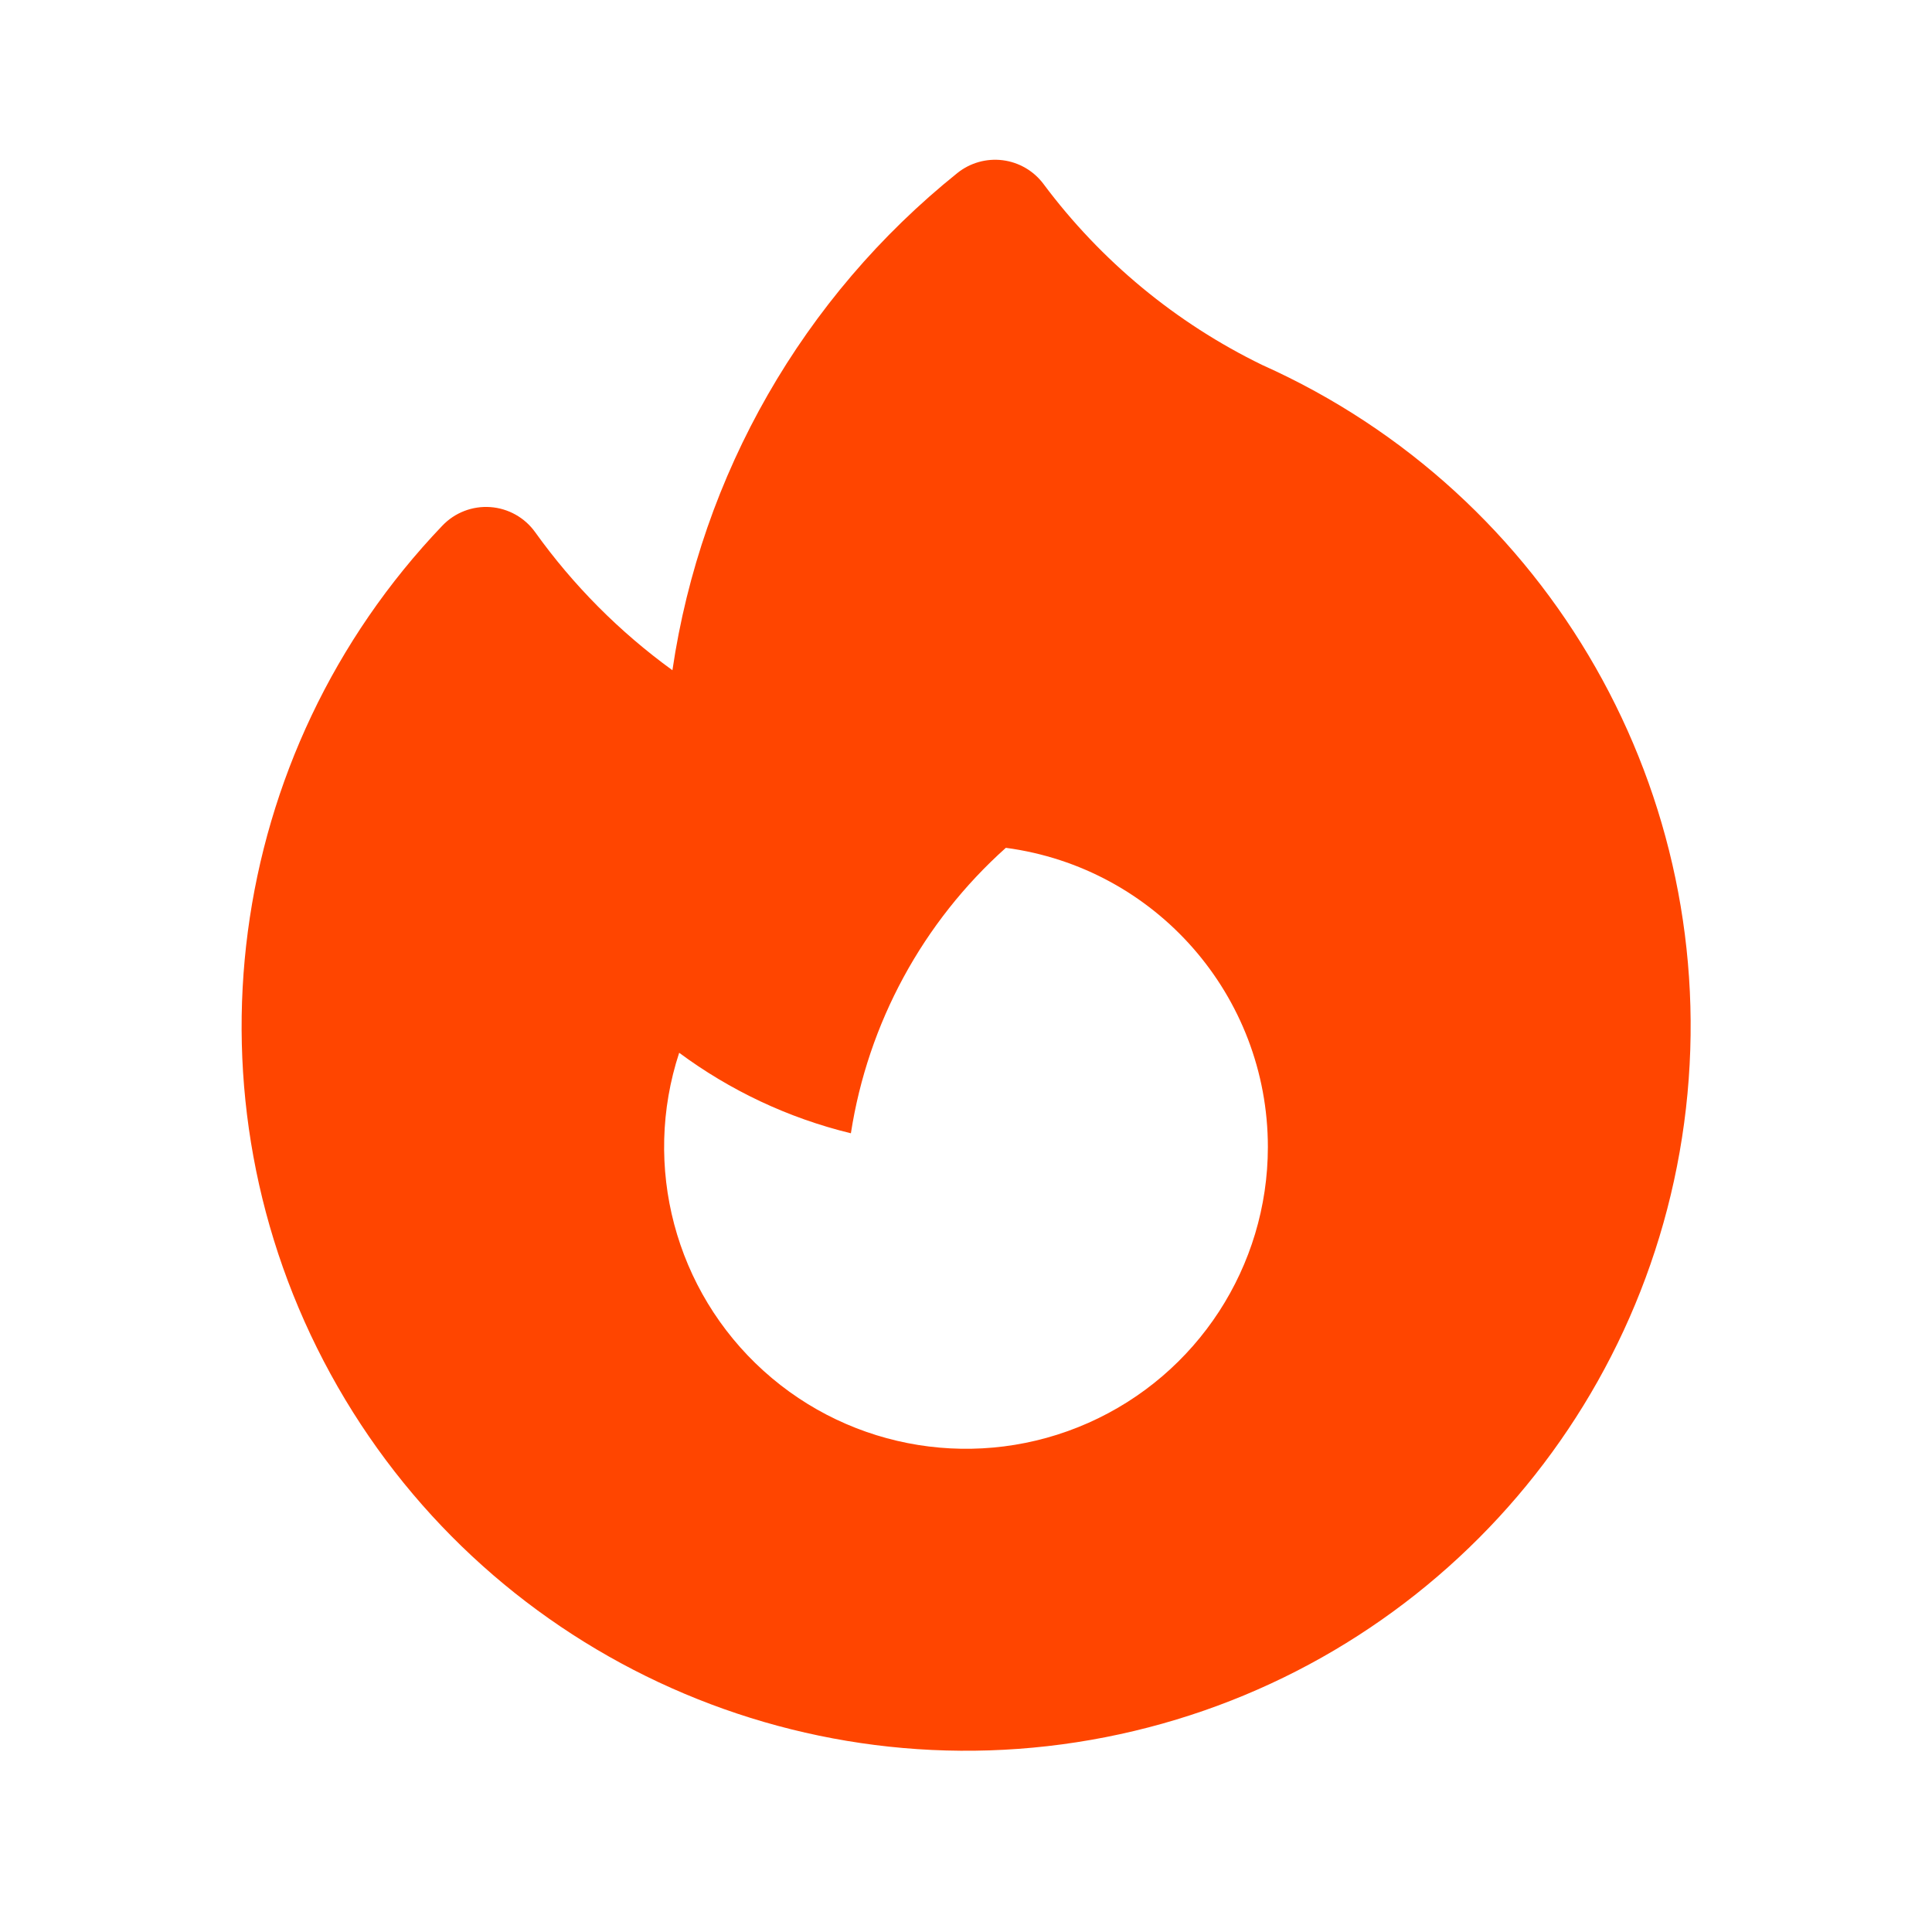
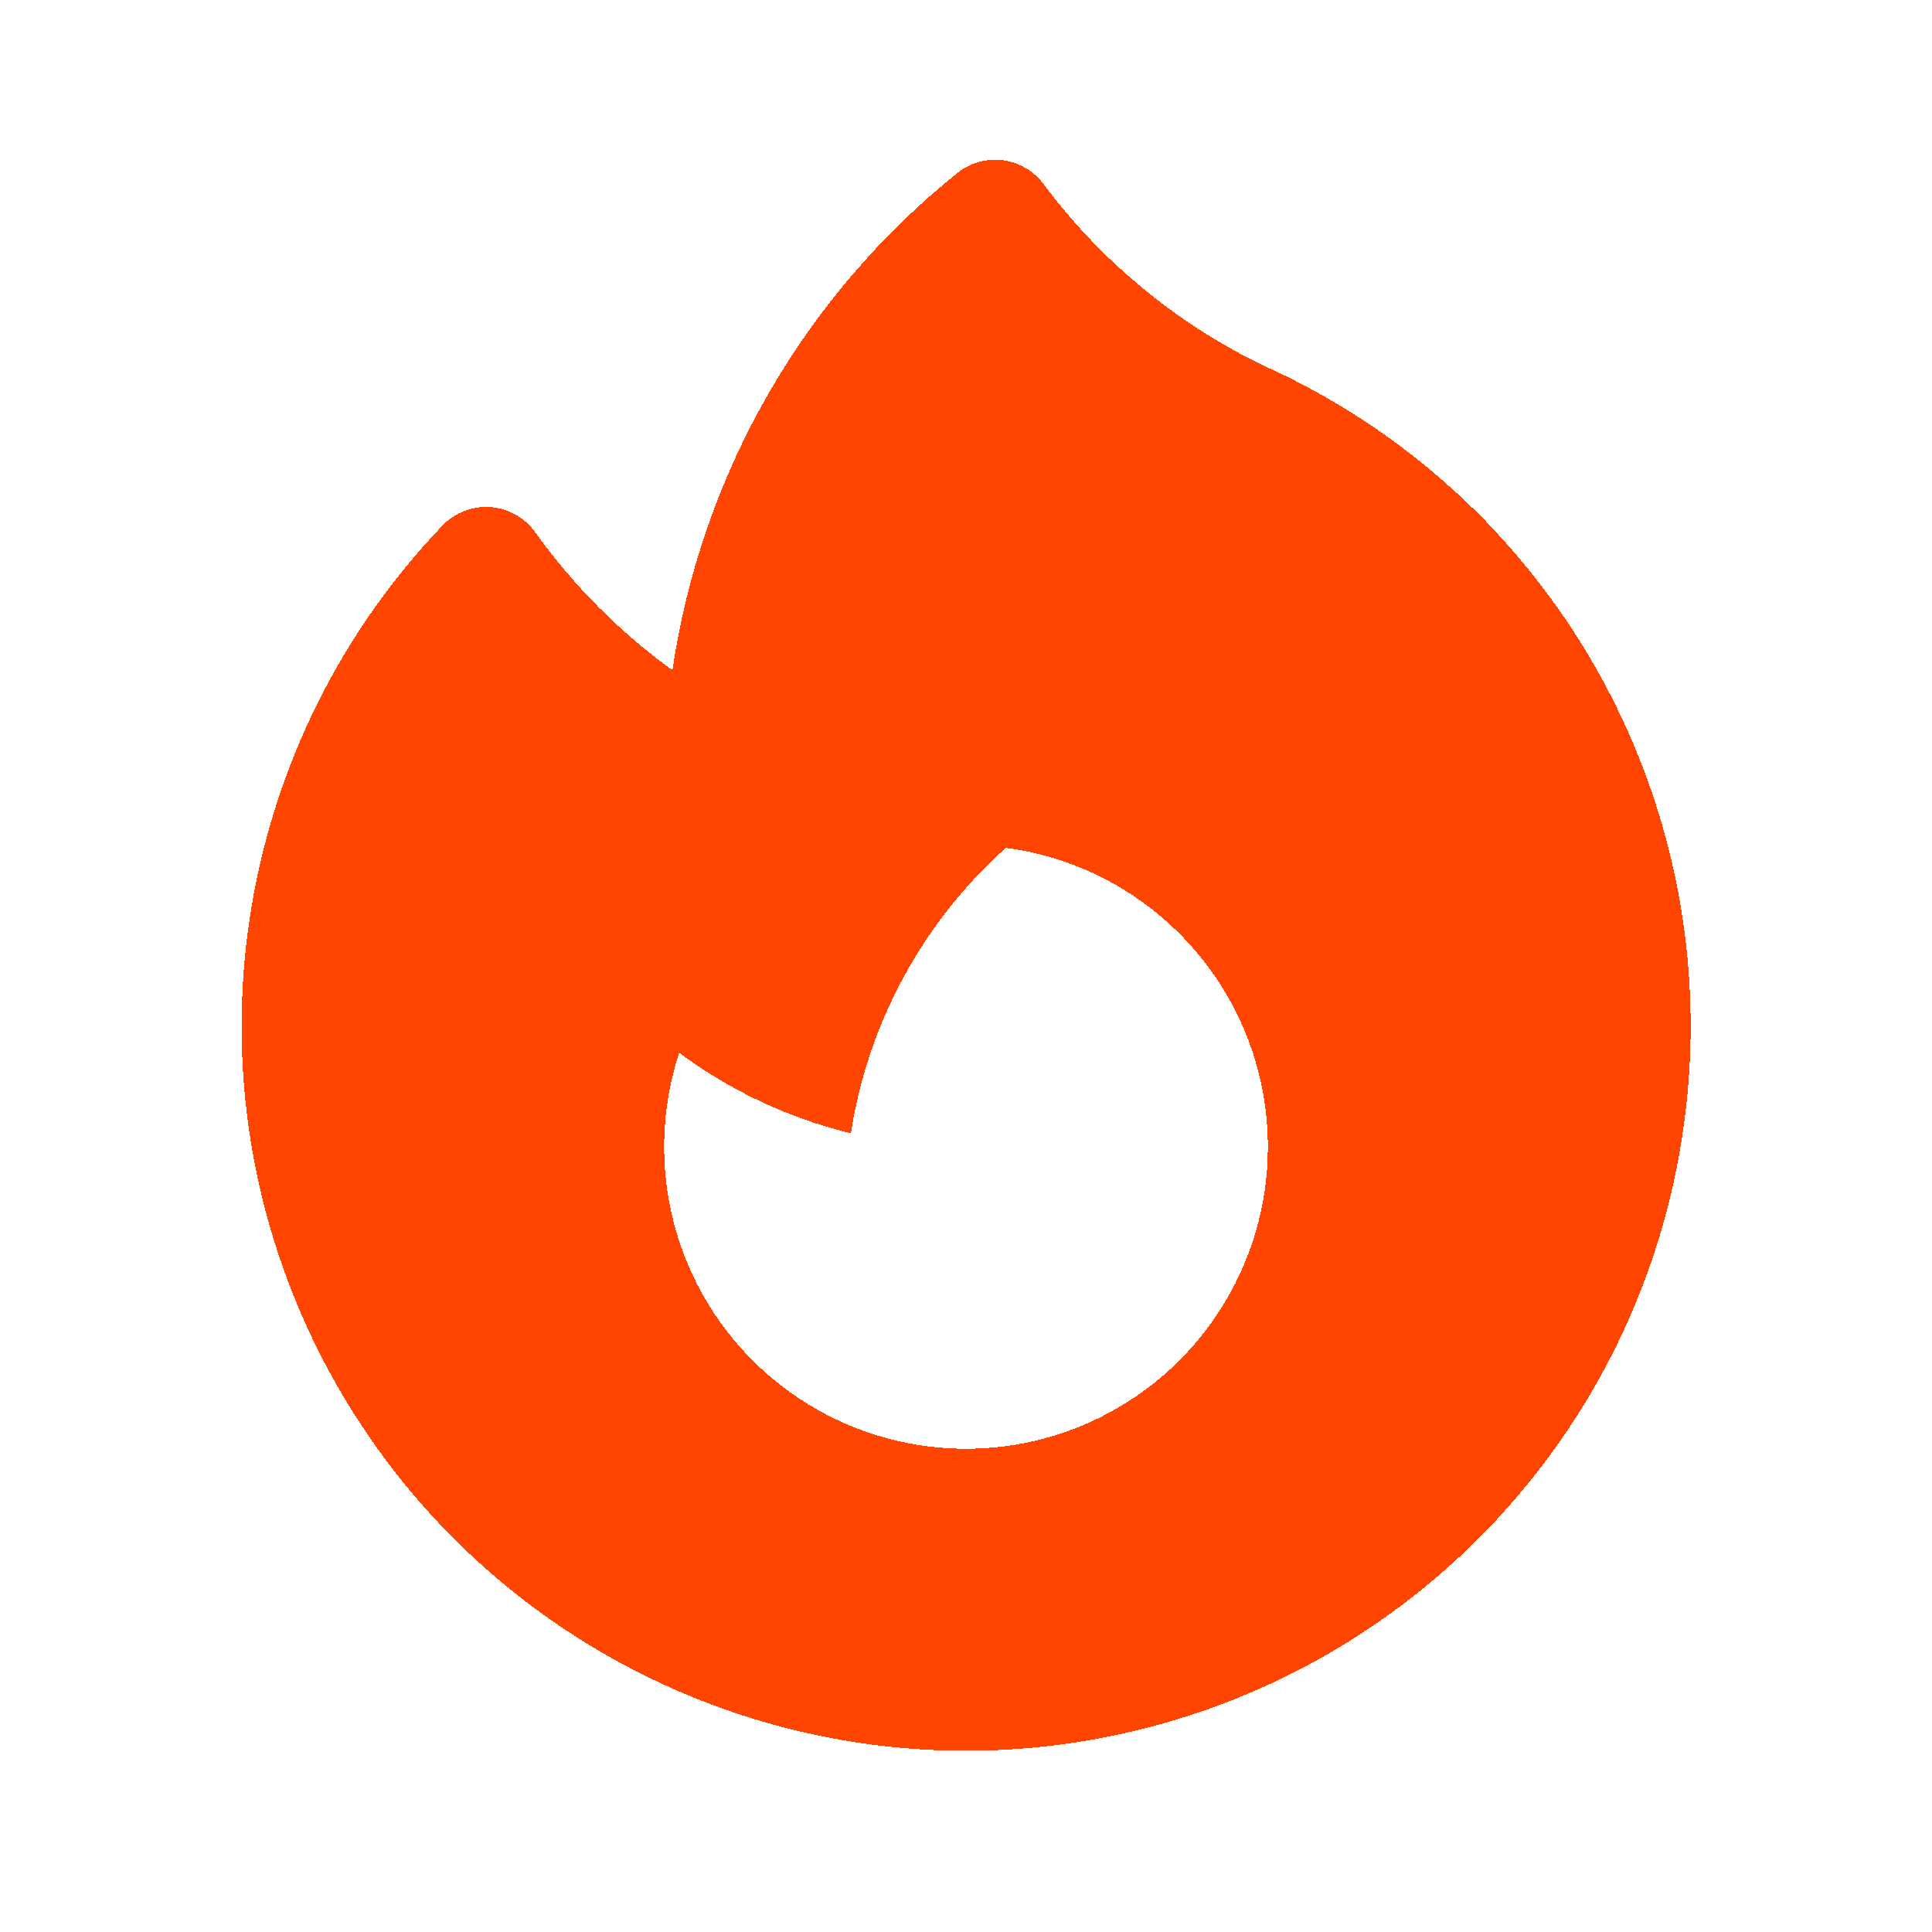
- <svg xmlns="http://www.w3.org/2000/svg" viewBox="0 0 24 24" fill="#FF4500" className="size-6">
+ <svg xmlns="http://www.w3.org/2000/svg" viewBox="0 0 24 24" fill="#FF4500" shape-rendering="crispEdges">
  <path fillRule="evenodd" d="M12.963 2.286a.75.75 0 0 0-1.071-.136 9.742 9.742 0 0 0-3.539 6.176 7.547 7.547 0 0 1-1.705-1.715.75.75 0 0 0-1.152-.082A9 9 0 1 0 15.68 4.534a7.46 7.46 0 0 1-2.717-2.248ZM15.75 14.25a3.75 3.75 0 1 1-7.313-1.172c.628.465 1.35.81 2.133 1a5.99 5.99 0 0 1 1.925-3.546 3.75 3.75 0 0 1 3.255 3.718Z" clipRule="evenodd" />
</svg>
